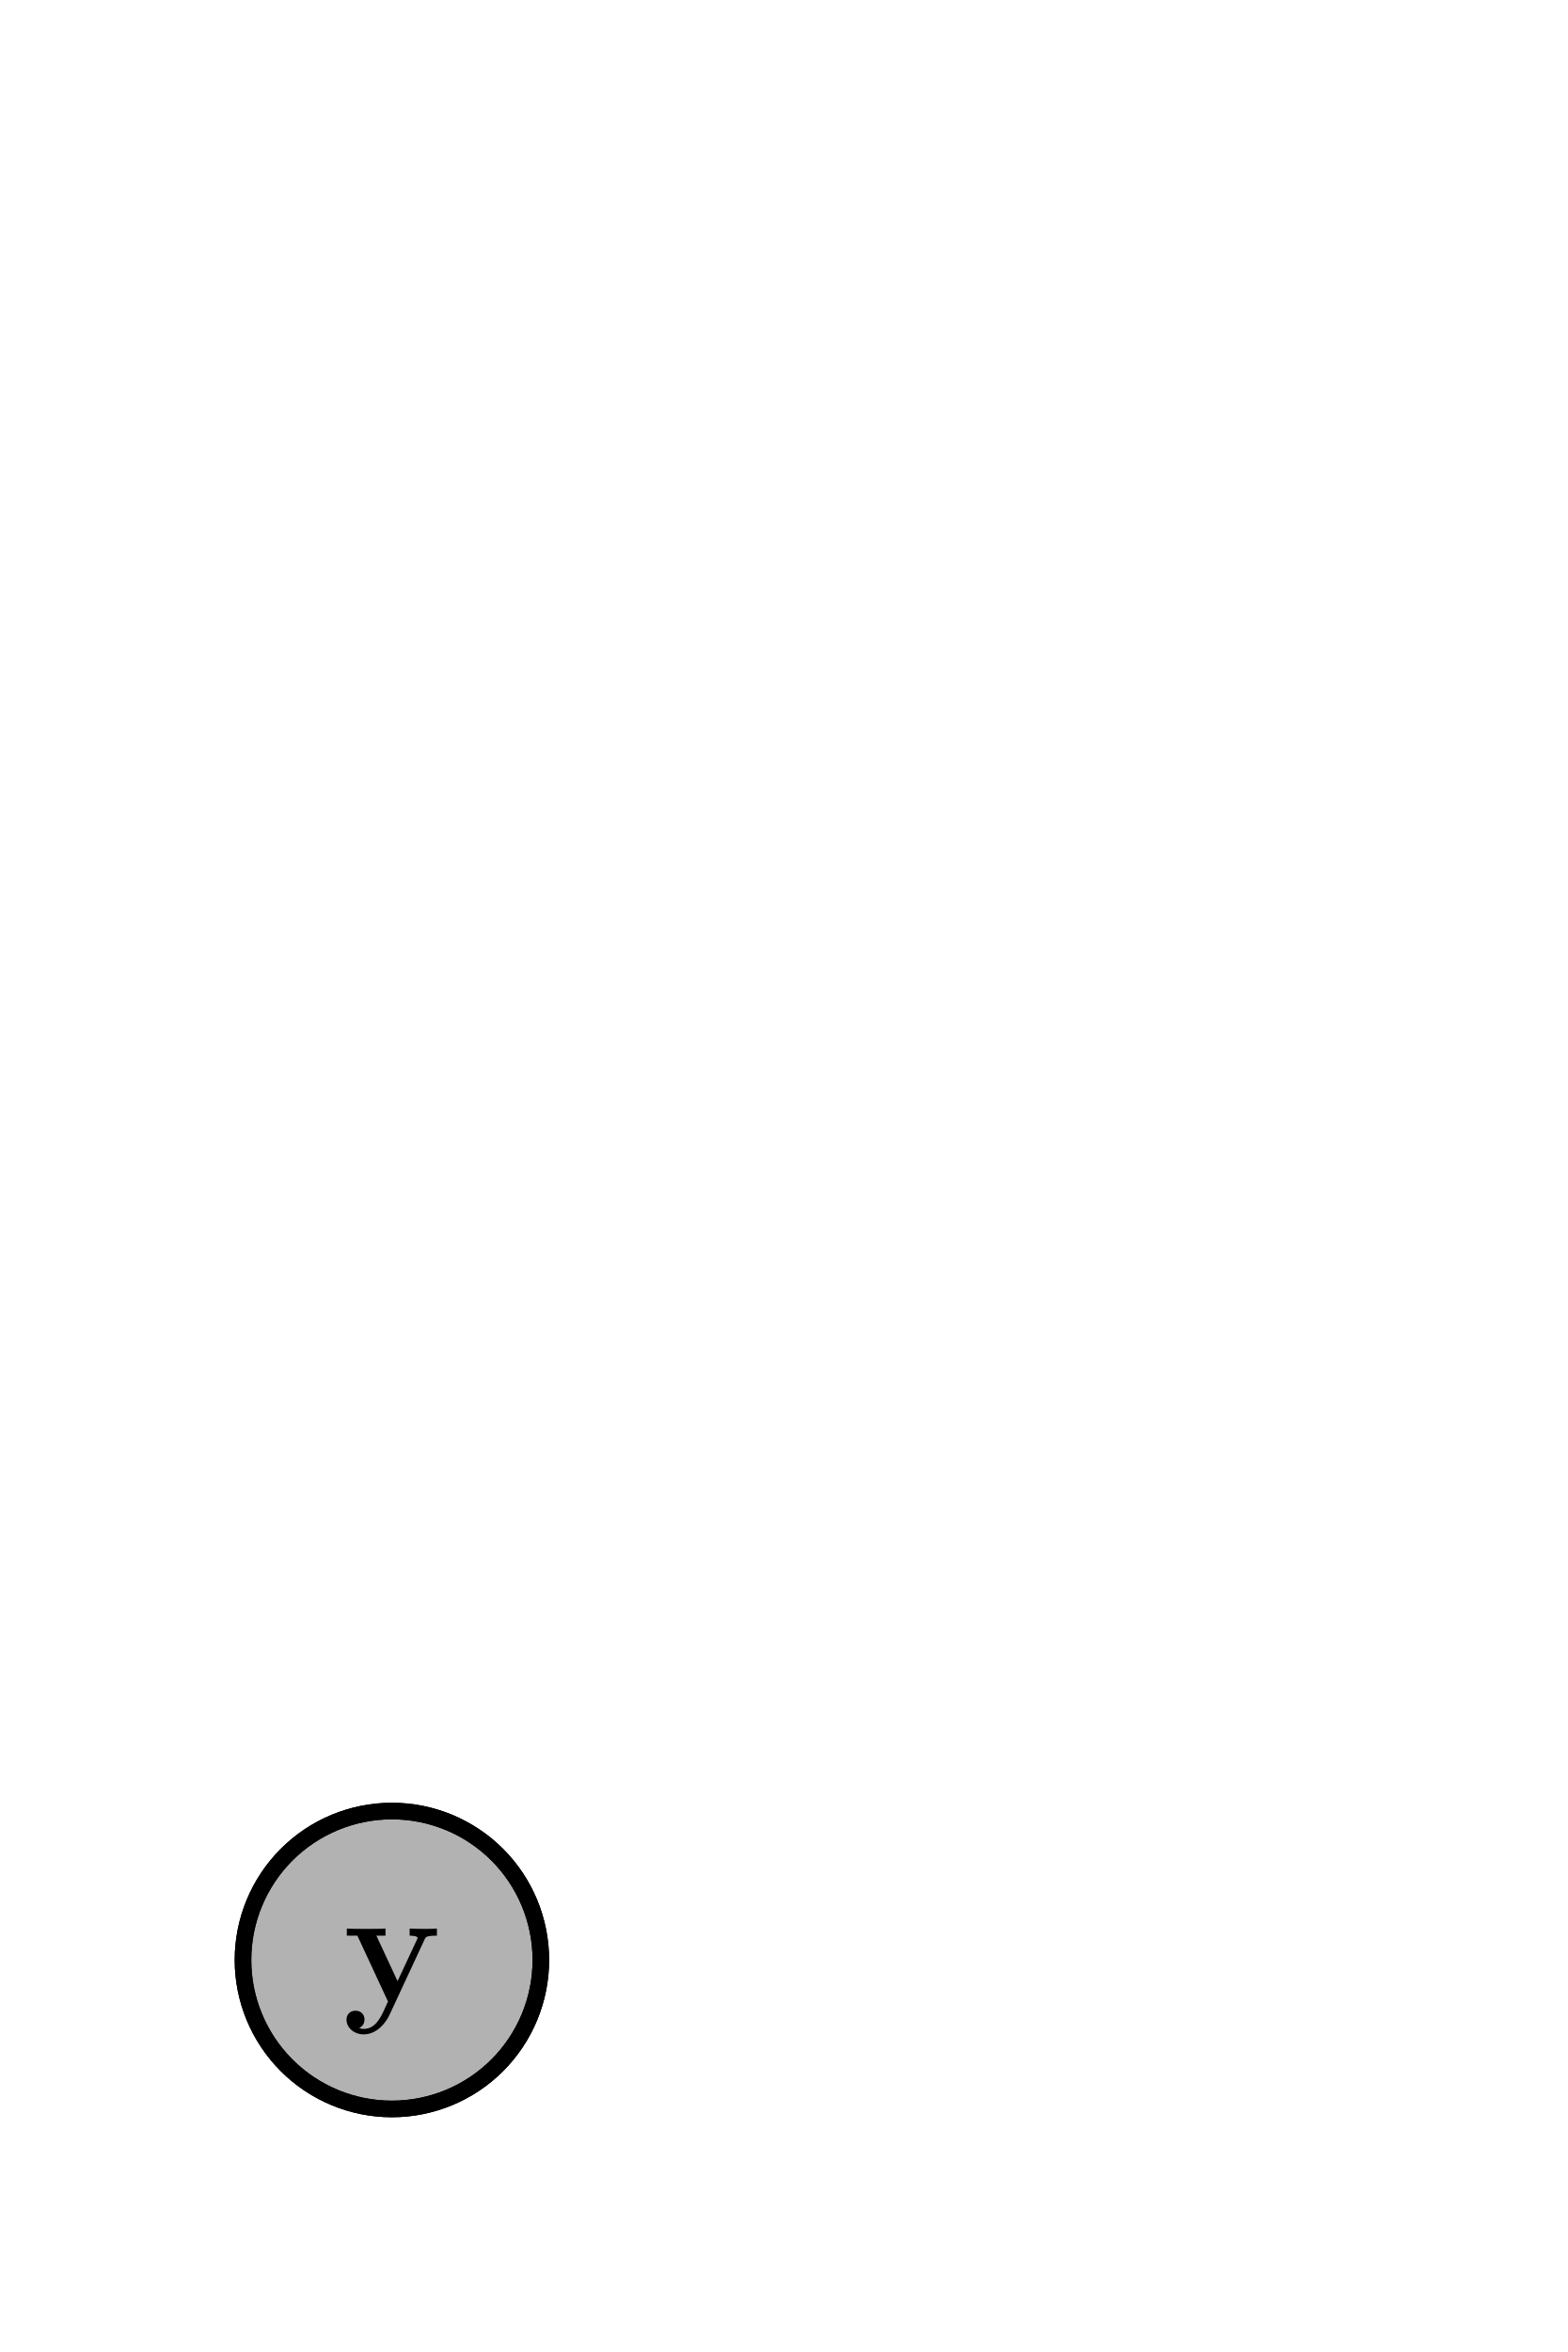
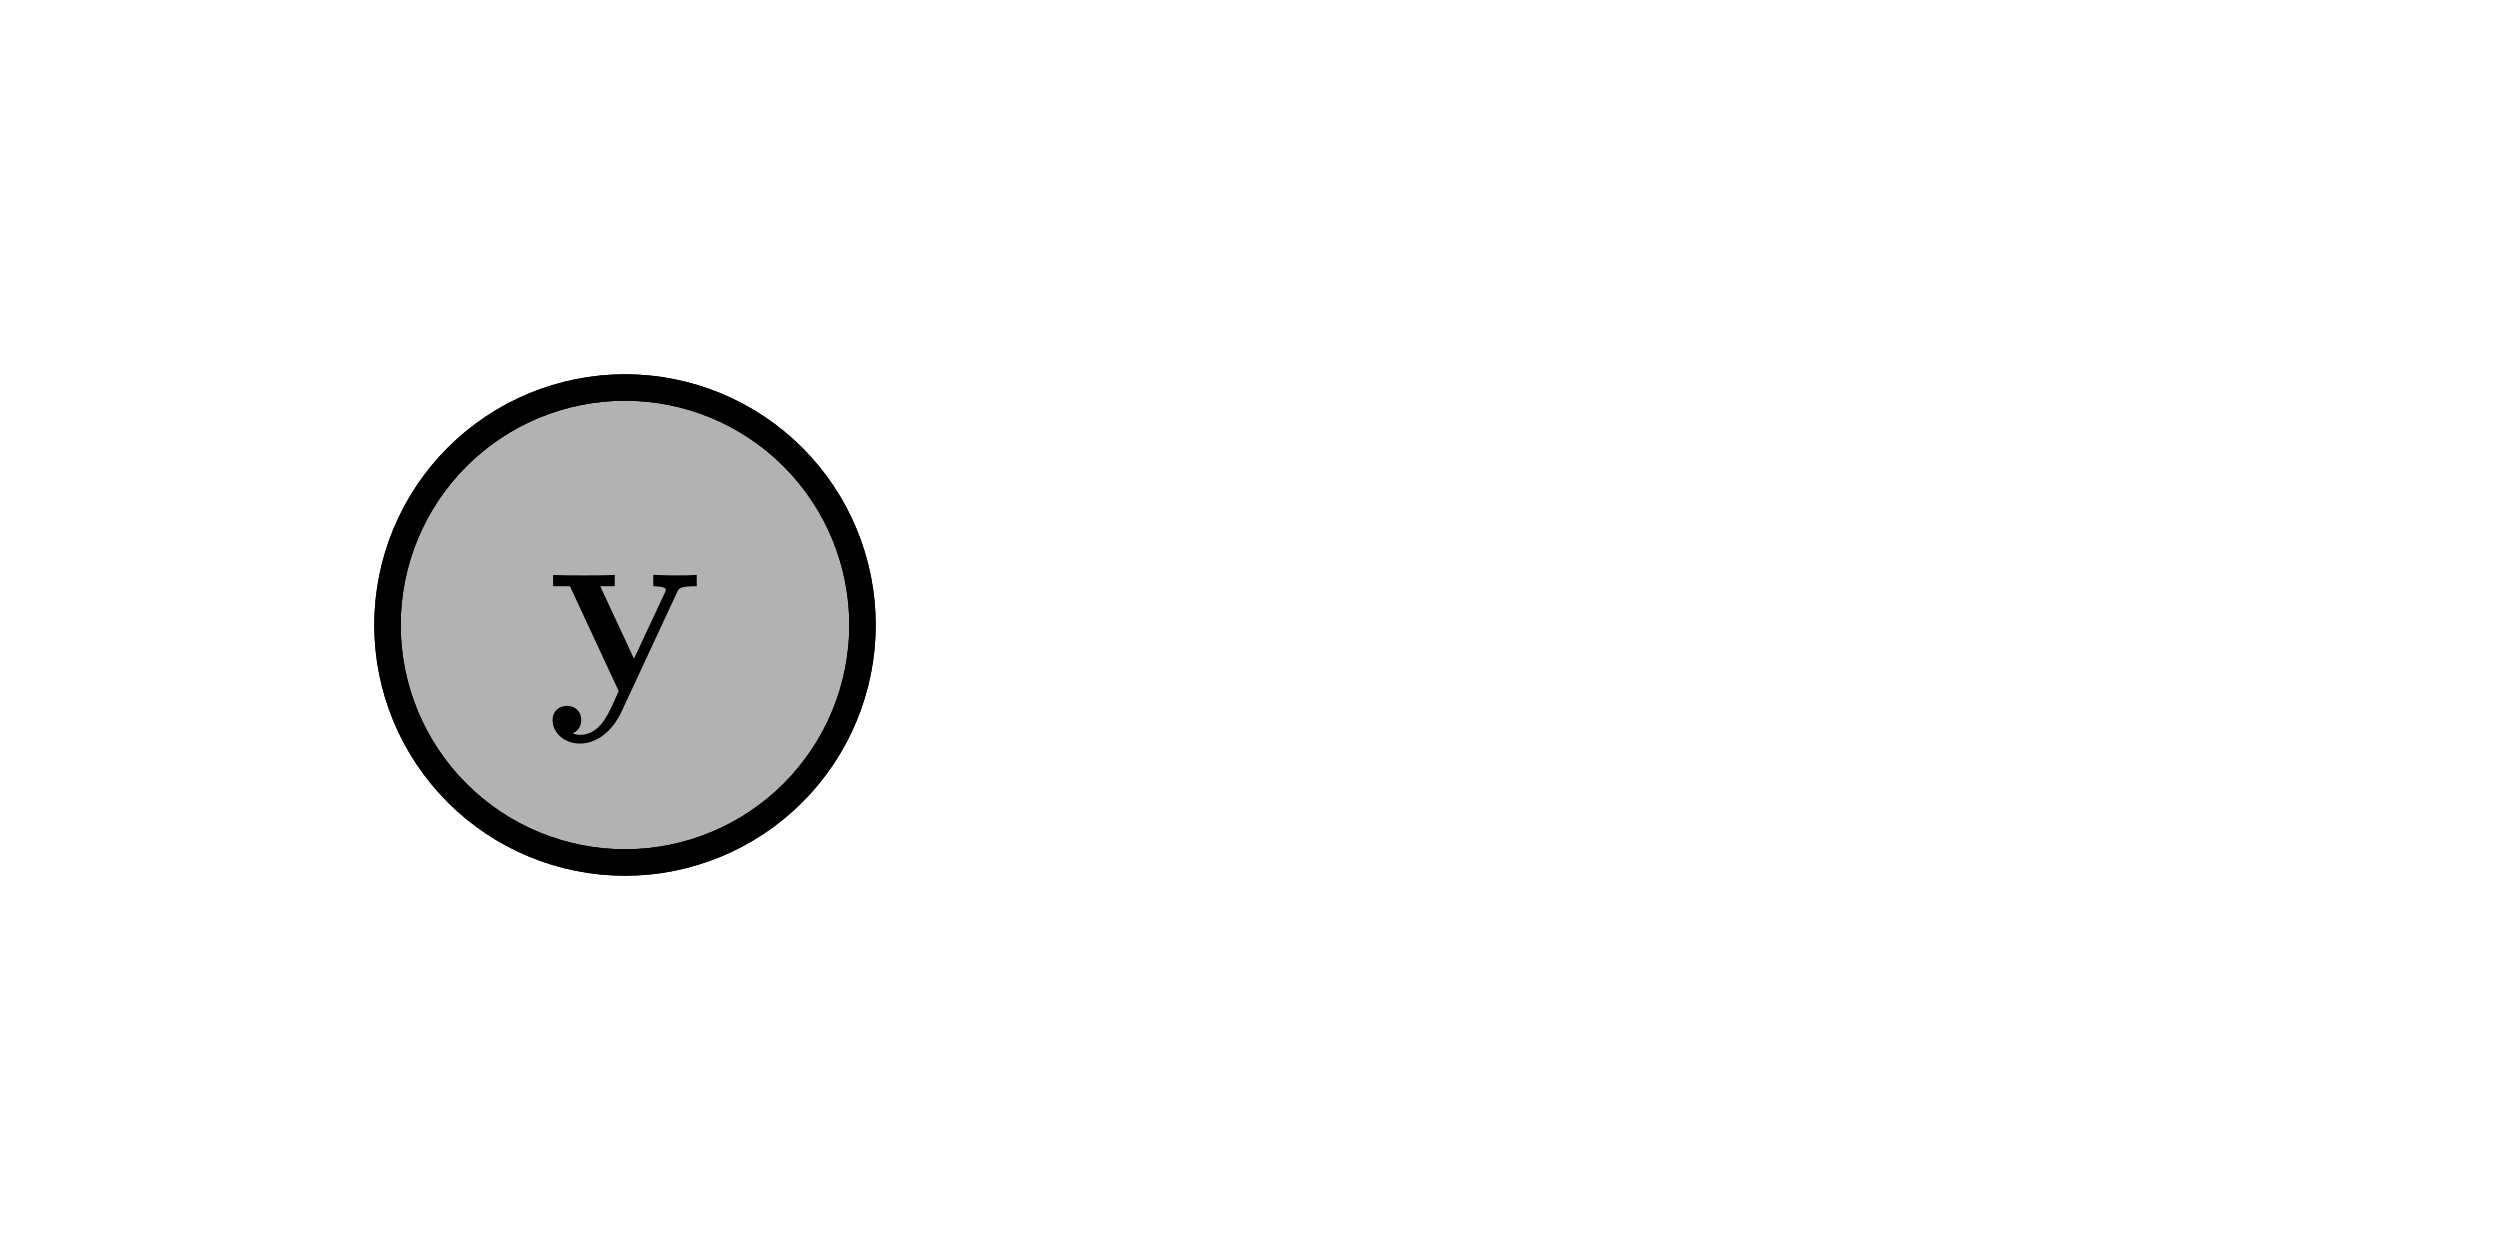
- <svg xmlns="http://www.w3.org/2000/svg" xmlns:xlink="http://www.w3.org/1999/xlink" height="425.197pt" version="1.1" viewBox="0 0 283.465 425.197" width="283.465pt">
+ <svg xmlns="http://www.w3.org/2000/svg" xmlns:xlink="http://www.w3.org/1999/xlink" height="141.732pt" version="1.1" viewBox="0 0 283.465 141.732" width="283.465pt">
  <defs>
    <style type="text/css">
*{stroke-linecap:butt;stroke-linejoin:round;}
  </style>
  </defs>
  <g id="figure_1">
    <g id="patch_1">
-       <path d="M 0 425.197  L 283.465 425.197  L 283.465 0  L 0 0  z " style="fill:none;" />
+       <path d="M 0 141.732  L 283.465 141.732  L 283.465 0  L 0 0  z " style="fill:none;" />
    </g>
    <g id="axes_1">
      <g id="patch_2">
-         <path clip-path="url(#pfbf16d1335)" d="M 70.866 381.26  C 78.008 381.26 84.858 378.422 89.908 373.372  C 94.958 368.323 97.795 361.472 97.795 354.331  C 97.795 347.189 94.958 340.339 89.908 335.289  C 84.858 330.239 78.008 327.402 70.866 327.402  C 63.724 327.402 56.874 330.239 51.824 335.289  C 46.774 340.339 43.937 347.189 43.937 354.331  C 43.937 361.472 46.774 368.323 51.824 373.372  C 56.874 378.422 63.724 381.26 70.866 381.26  z " style="fill:#b2b2b2;stroke:#000000;stroke-linejoin:miter;stroke-width:3;" />
+         <path clip-path="url(#p851f406554)" d="M 70.866 97.795  C 78.008 97.795 84.858 94.958 89.908 89.908  C 94.958 84.858 97.795 78.008 97.795 70.866  C 97.795 63.724 94.958 56.874 89.908 51.824  C 84.858 46.774 78.008 43.937 70.866 43.937  C 63.724 43.937 56.874 46.774 51.824 51.824  C 46.774 56.874 43.937 63.724 43.937 70.866  C 43.937 78.008 46.774 84.858 51.824 89.908  C 56.874 94.958 63.724 97.795 70.866 97.795  z " style="fill:#b2b2b2;stroke:#000000;stroke-linejoin:miter;stroke-width:3;" />
      </g>
      <g id="patch_3">
-         <path clip-path="url(#pfbf16d1335)" d="M 70.866 381.26  C 78.008 381.26 84.858 378.422 89.908 373.372  C 94.958 368.323 97.795 361.472 97.795 354.331  C 97.795 347.189 94.958 340.339 89.908 335.289  C 84.858 330.239 78.008 327.402 70.866 327.402  C 63.724 327.402 56.874 330.239 51.824 335.289  C 46.774 340.339 43.937 347.189 43.937 354.331  C 43.937 361.472 46.774 368.323 51.824 373.372  C 56.874 378.422 63.724 381.26 70.866 381.26  z " style="fill:none;stroke:#000000;stroke-linejoin:miter;stroke-width:3;" />
+         <path clip-path="url(#p851f406554)" d="M 70.866 97.795  C 78.008 97.795 84.858 94.958 89.908 89.908  C 94.958 84.858 97.795 78.008 97.795 70.866  C 97.795 63.724 94.958 56.874 89.908 51.824  C 84.858 46.774 78.008 43.937 70.866 43.937  C 63.724 43.937 56.874 46.774 51.824 51.824  C 46.774 56.874 43.937 63.724 43.937 70.866  C 43.937 78.008 46.774 84.858 51.824 89.908  C 56.874 94.958 63.724 97.795 70.866 97.795  z " style="fill:none;stroke:#000000;stroke-linejoin:miter;stroke-width:3;" />
      </g>
      <g id="matplotlib.axis_1" />
      <g id="matplotlib.axis_2" />
      <g id="text_1">
        <defs>
          <path d="M 49.5 37.5  C 50.094 38.891 50.5 39.688 56.906 39.688  L 56.906 44  C 53.5 43.797 53.094 43.797 49 43.797  C 46.297 43.797 46.094 43.797 40.406 44  L 40.406 39.688  C 40.5 39.688 45.203 39.688 45.203 38.391  C 45.203 38.094 44.906 37.5 44.797 37.203  L 33.094 12.188  L 20.297 39.688  L 25.797 39.688  L 25.797 44  C 23.406 43.797 16.594 43.797 13.797 43.797  C 10.906 43.797 5 43.797 2.406 44  L 2.406 39.688  L 8.797 39.688  L 27.297 -0.125  C 26.797 -1.312 25.406 -4.203 24.906 -5.391  C 22.797 -9.859 19.594 -16.703 12.594 -16.703  C 12.203 -16.703 11 -16.703 9.906 -16.109  C 10.094 -16.016 13.094 -14.828 13.094 -11.047  C 13.094 -7.766 10.703 -5.688 7.703 -5.688  C 4.594 -5.688 2.203 -7.766 2.203 -11.141  C 2.203 -15.812 6.594 -20 12.594 -20  C 20.797 -20 26.203 -12.641 28.203 -8.266  z " id="CMBX12-121" />
        </defs>
-         <g transform="translate(61.99316 361.7952)scale(0.3 -0.3)">
+         <g transform="translate(61.99316 78.33064)scale(0.3 -0.3)">
          <use transform="scale(0.996264)" xlink:href="#CMBX12-121" />
        </g>
      </g>
    </g>
  </g>
  <defs>
-     <clipPath id="pfbf16d1335">
-       <rect height="425.197" width="283.465" x="0" y="0" />
+     <clipPath id="p851f406554">
+       <rect height="141.732" width="283.465" x="0" y="0" />
    </clipPath>
  </defs>
</svg>
